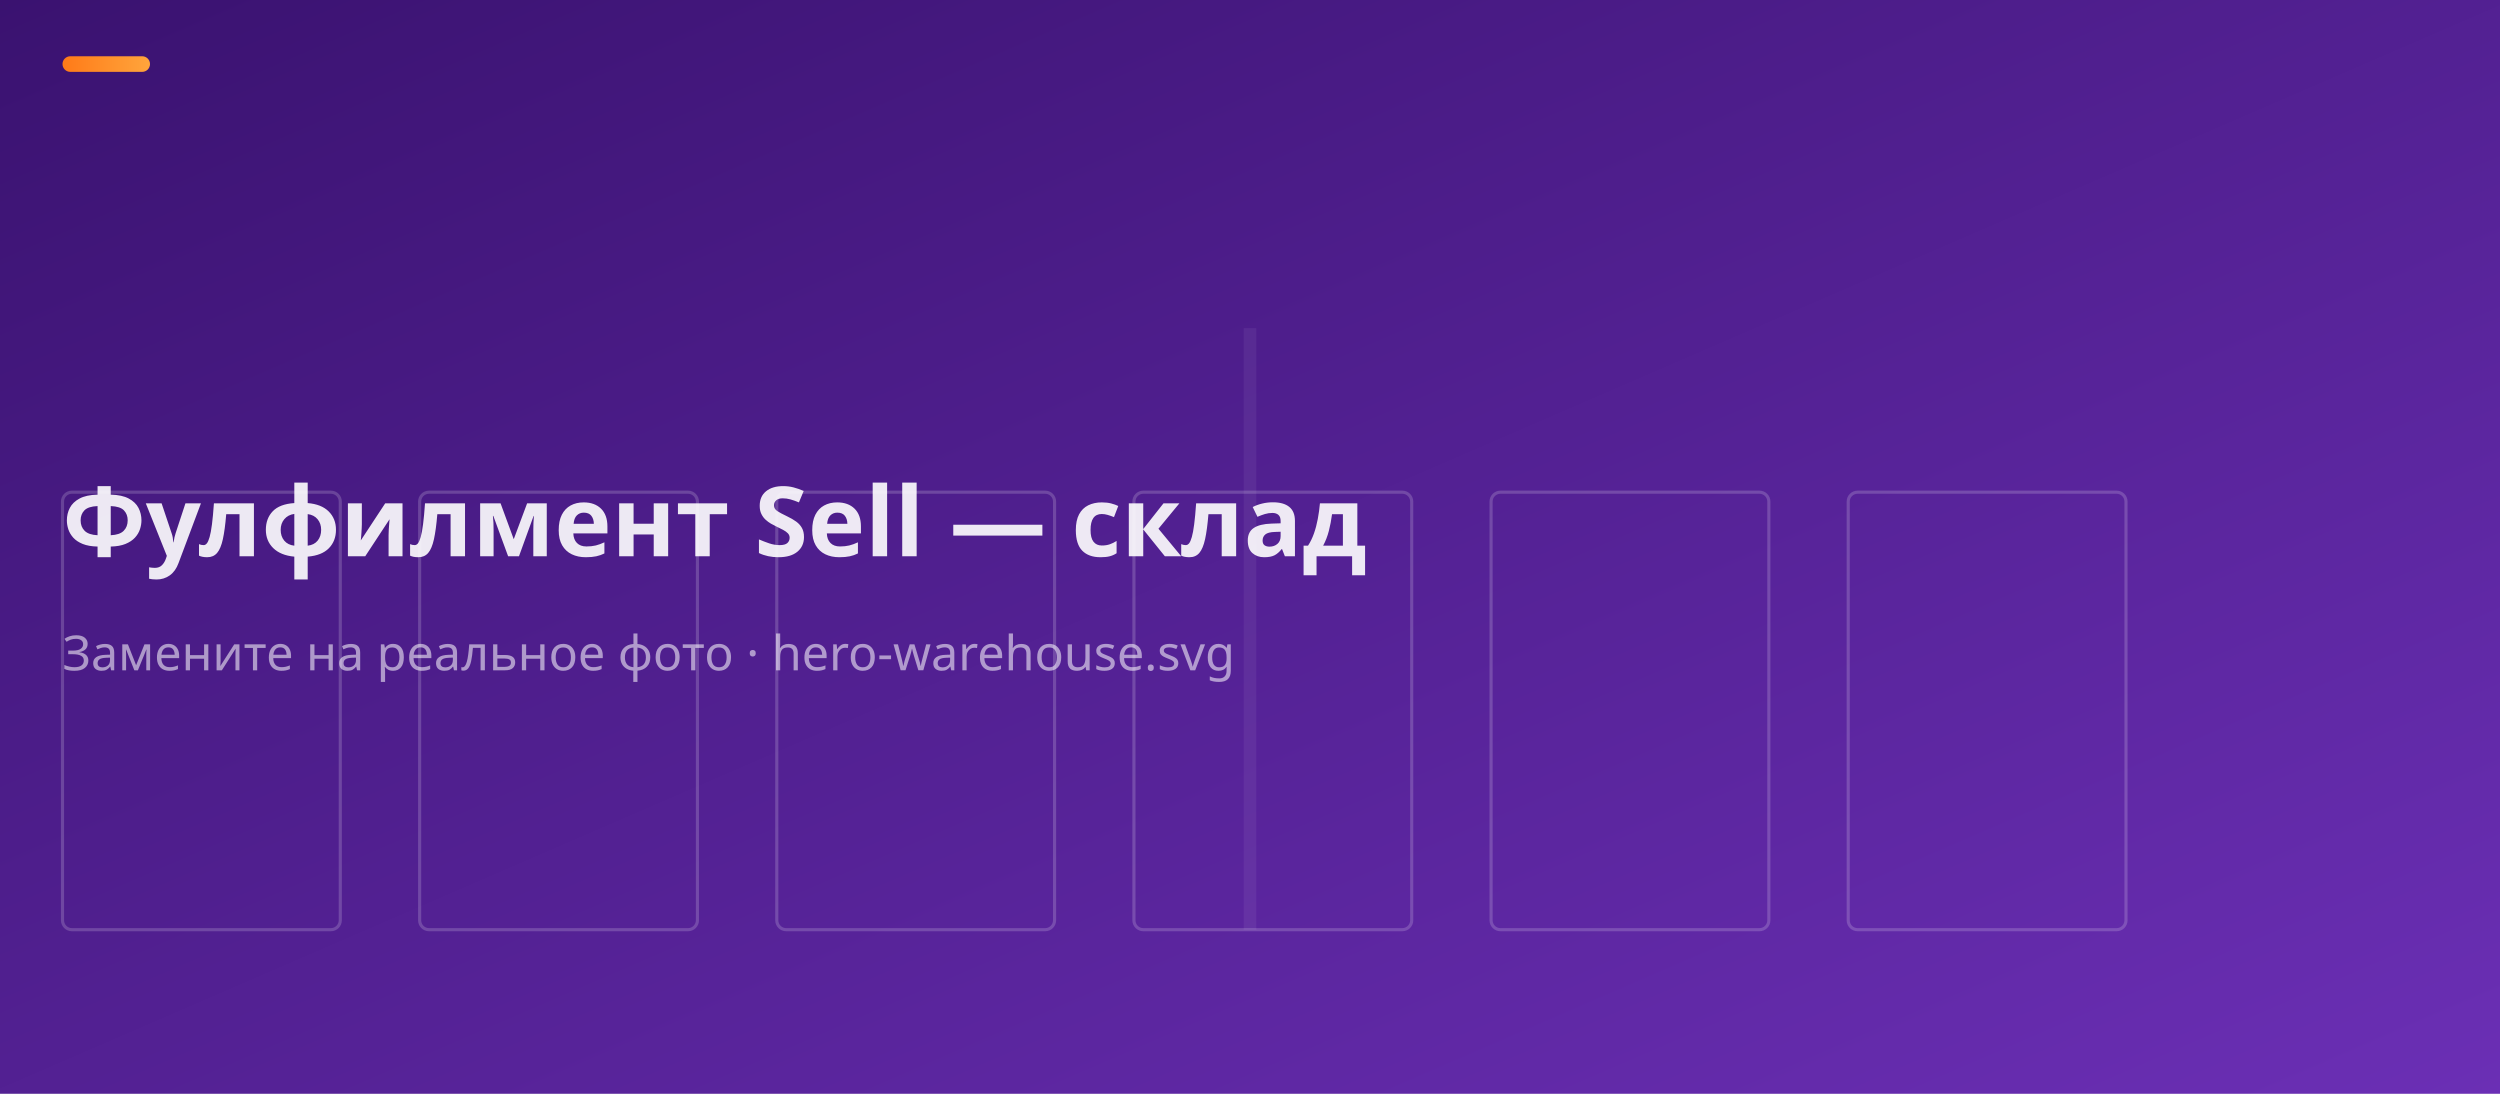
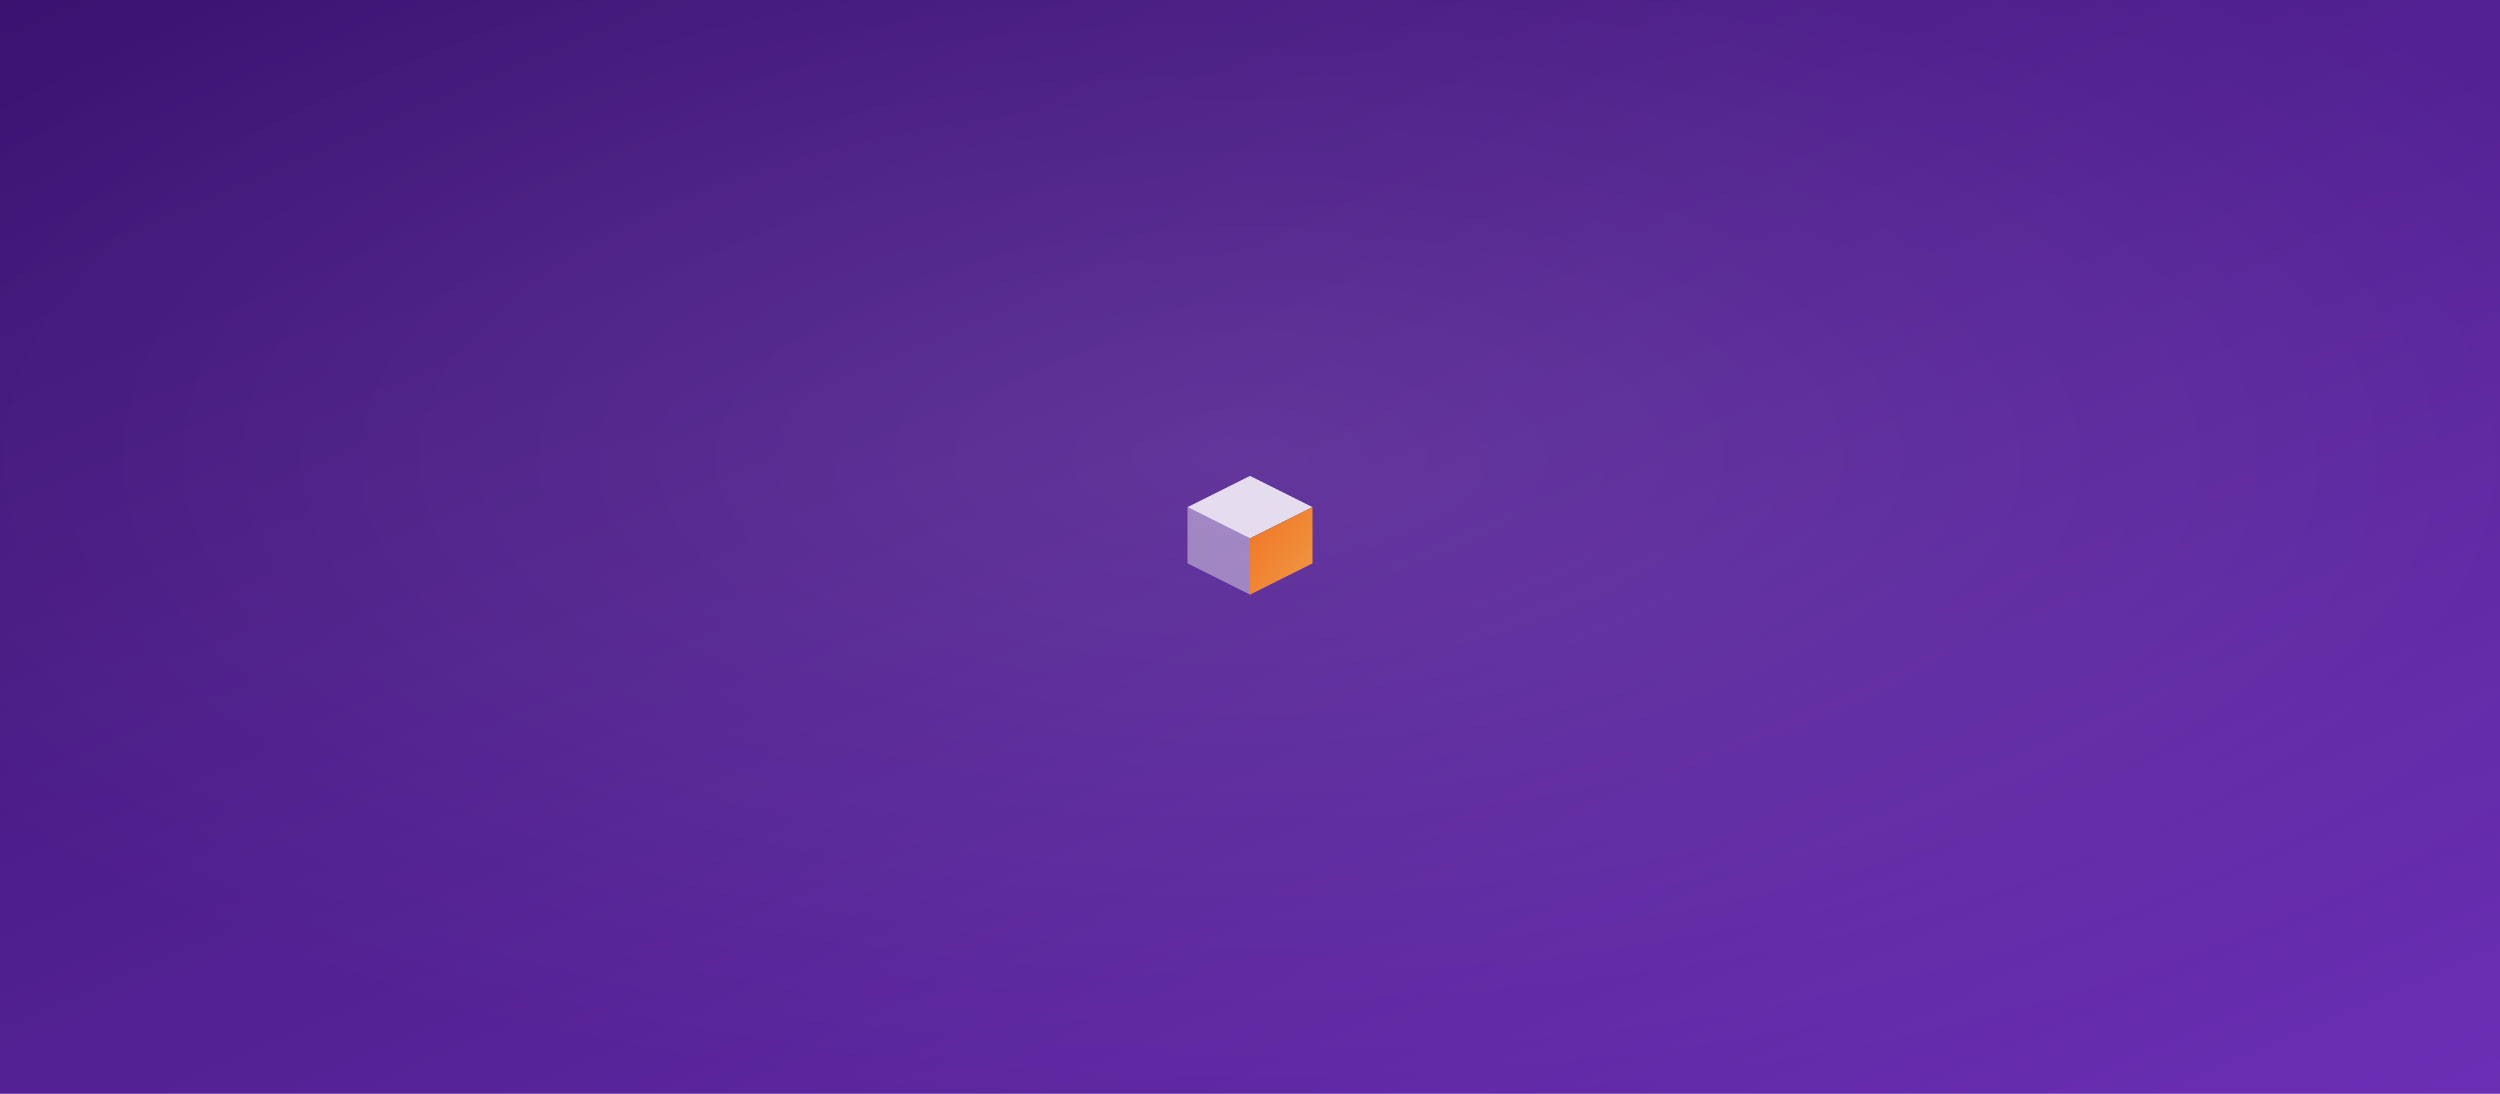
<svg xmlns="http://www.w3.org/2000/svg" width="1600" height="700" viewBox="0 0 1600 700">
  <defs>
    <linearGradient id="g" x1="0" y1="0" x2="1" y2="1">
      <stop offset="0" stop-color="#3A1270" />
      <stop offset="1" stop-color="#6B2FB5" />
    </linearGradient>
-     <linearGradient id="a" x1="0" y1="0" x2="1" y2="0">
+     <linearGradient id="a" x1="0" y1="0" x2="1" y2="1">
      <stop offset="0" stop-color="#FF7A18" />
      <stop offset="1" stop-color="#FFA53C" />
    </linearGradient>
+     <radialGradient id="glow" cx="0.5" cy="0.42" r="0.6">
+       <stop offset="0" stop-color="#ffffff" stop-opacity="0.10" />
+       <stop offset="1" stop-color="#ffffff" stop-opacity="0" />
+     </radialGradient>
  </defs>
  <rect width="1600" height="700" fill="url(#g)" />
-   <g opacity="0.18" fill="none" stroke="#fff" stroke-width="2">
-     <rect x="40" y="315" width="177.778" height="280" rx="6" />
-     <rect x="268.571" y="315" width="177.778" height="280" rx="6" />
-     <rect x="497.143" y="315" width="177.778" height="280" rx="6" />
-     <rect x="725.714" y="315" width="177.778" height="280" rx="6" />
-     <rect x="954.286" y="315" width="177.778" height="280" rx="6" />
-     <rect x="1182.857" y="315" width="177.778" height="280" rx="6" />
+   <rect width="1600" height="700" fill="url(#glow)" />
+   <g transform="translate(744, 280.56) scale(2)" opacity="0.9">
+     <path d="M8 22 28 12l20 10-20 10-20-10Z" fill="#fff" fill-opacity="0.92" />
+     <path d="M8 22v18l20 10V32L8 22Z" fill="#fff" fill-opacity="0.45" />
+     <path d="M48 22v18L28 50V32l20-10Z" fill="url(#a)" />
  </g>
-   <rect x="796" y="210" width="8" height="385" fill="#fff" opacity="0.06" />
-   <rect x="40" y="36" width="56" height="10" rx="5" fill="url(#a)" />
-   <text x="40" y="356" font-family="'Manrope',sans-serif" font-size="62" font-weight="700" fill="#FFFFFF" opacity="0.9">Фулфилмент Sell — склад</text>
-   <text x="40" y="429" font-family="'Manrope',sans-serif" font-size="31" fill="#FFFFFF" opacity="0.55">Замените на реальное фото · hero-warehouse.svg</text>
</svg>
